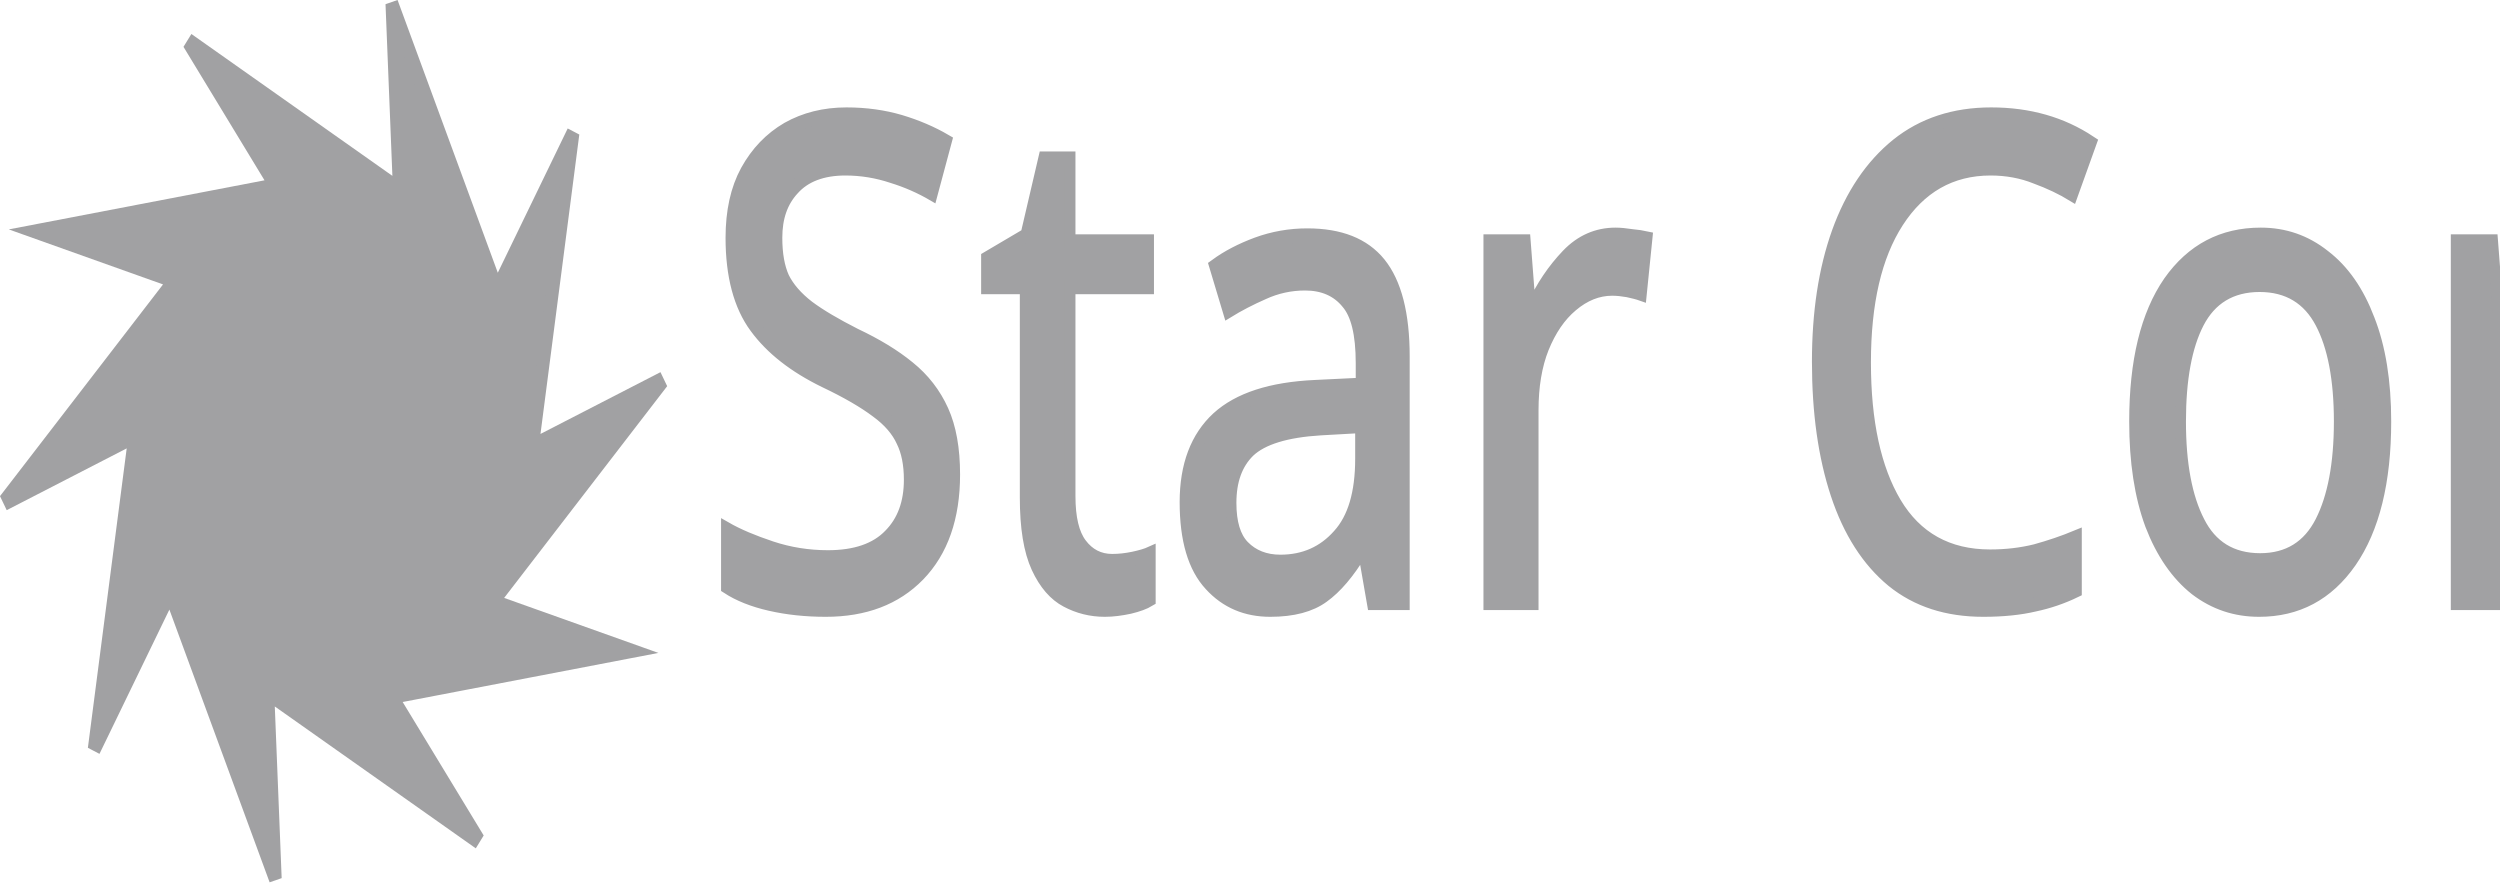
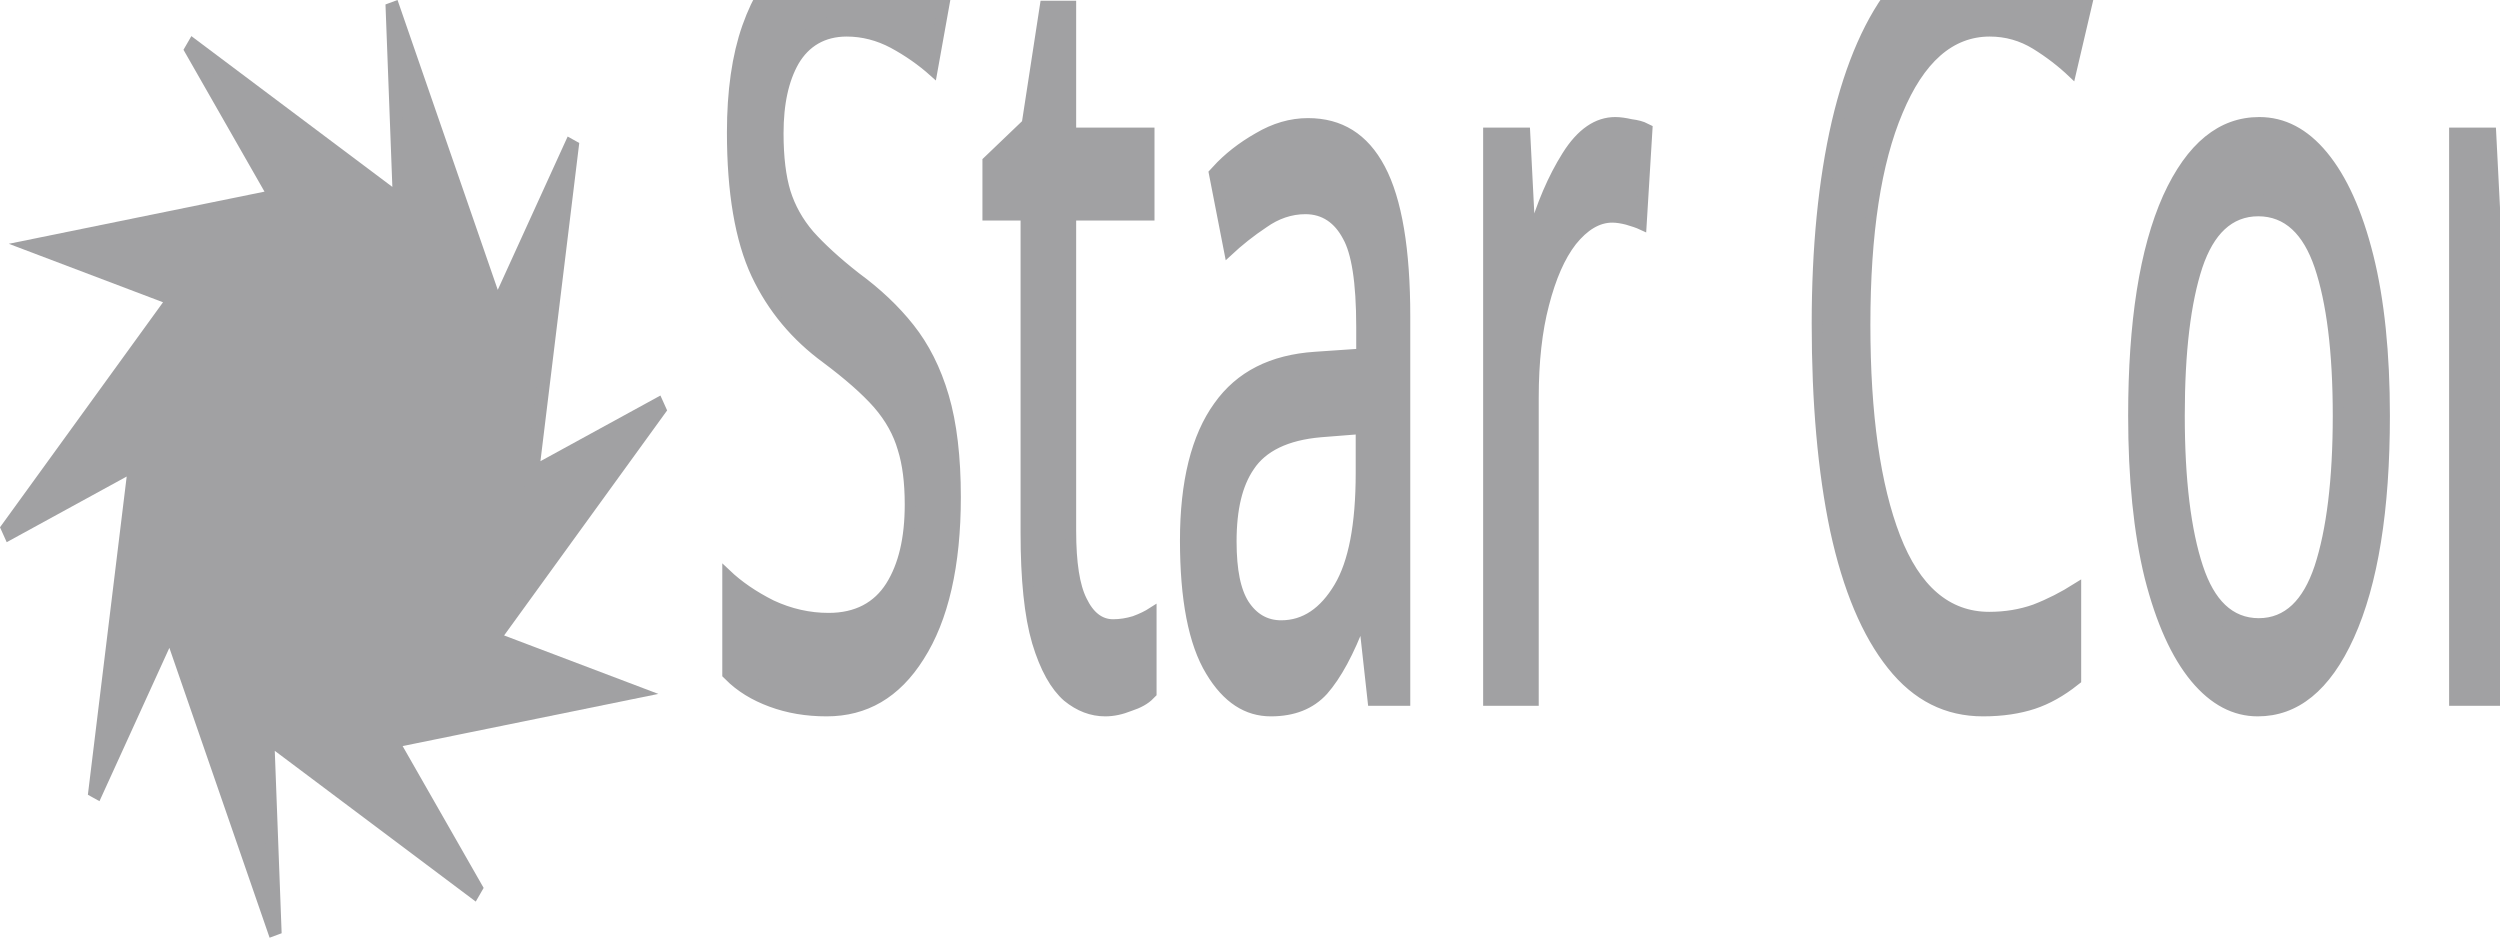
- <svg xmlns="http://www.w3.org/2000/svg" width="51.454mm" height="18.16mm" viewBox="0 0 51.454 18.16" version="1.1" id="svg3375">
+ <svg xmlns="http://www.w3.org/2000/svg" width="52.918mm" height="19.849mm" viewBox="0 0 52.918 19.849" version="1.1" id="svg3375">
  <defs id="defs3372">
    <rect x="418.405" y="160.939" width="252.99" height="112.233" id="rect6254" />
    <rect x="486.765" y="122.384" width="284.994" height="89.483" id="rect6248" />
  </defs>
-   <g id="layer1" transform="translate(-18.76829,-21.10253)">
-     <g id="g6261" transform="matrix(0.7386802,0,0,0.983585,9.464551,3.281773)">
-       <path style="fill:#a1a1a3;fill-opacity:1;stroke:#a1a1a3;stroke-width:2.065" id="path3550" d="M 90.015,120.273 55.733,102.174 56.947,124.863 39.85,90.069 27.496,109.139 34.116,70.941 12.913,79.107 40.72,52.095 18.767,46.239 57.14,40.731 42.822,23.089 77.104,41.188 75.89,18.499 92.987,53.293 105.341,34.224 98.721,72.421 119.924,64.255 92.117,91.267 114.07,97.123 75.697,102.631 Z" transform="matrix(0.1714099,0,0,0.1721075,10.505,15.01264)" />
-       <text xml:space="preserve" style="font-style:normal;font-variant:normal;font-weight:normal;font-stretch:normal;font-size:14.111px;font-family:eurofurence;-inkscape-font-specification:'eurofurence, Normal';font-variant-ligatures:normal;font-variant-caps:normal;font-variant-numeric:normal;font-variant-east-asian:normal;fill:#a1a1a3;fill-opacity:1;stroke:#a1a1a3;stroke-width:0.3;stroke-dasharray:none" x="32.116" y="30.732" id="text6194">
-         <tspan id="tspan6192" style="font-style:normal;font-variant:normal;font-weight:normal;font-stretch:normal;font-size:14.111px;font-family:eurofurence;-inkscape-font-specification:'eurofurence, Normal';font-variant-ligatures:normal;font-variant-caps:normal;font-variant-numeric:normal;font-variant-east-asian:normal;stroke-width:0.3;stroke-dasharray:none" x="32.116" y="30.732">Star Corp</tspan>
-       </text>
-     </g>
+   <g id="layer1" transform="translate(-18.77113,-21.10005)">
+     <path style="fill:#a1a1a3;fill-opacity:1;stroke:#a1a1a3;stroke-width:2.065" id="path3550" d="M 90.015,120.273 55.733,102.174 56.947,124.863 39.85,90.069 27.496,109.139 34.116,70.941 12.913,79.107 40.72,52.095 18.767,46.239 57.14,40.731 42.822,23.089 77.104,41.188 75.89,18.499 92.987,53.293 105.341,34.224 98.721,72.421 119.924,64.255 92.117,91.267 114.07,97.123 75.697,102.631 Z" transform="matrix(0.1302096,0,0,0.1850281,17.18342,17.76139)" />
+     <text xml:space="preserve" style="font-style:normal;font-variant:normal;font-weight:normal;font-stretch:normal;font-size:15.331px;font-family:eurofurence;-inkscape-font-specification:'eurofurence, Normal';font-variant-ligatures:normal;font-variant-caps:normal;font-variant-numeric:normal;font-variant-east-asian:normal;fill:#a1a1a3;fill-opacity:1;stroke:#a1a1a3;stroke-width:0.326;stroke-dasharray:none" x="48.163" y="24.999" id="text6194" transform="scale(0.6982031,1.432248)">
+       <tspan id="tspan6192" style="font-style:normal;font-variant:normal;font-weight:normal;font-stretch:normal;font-size:15.331px;font-family:eurofurence;-inkscape-font-specification:'eurofurence, Normal';font-variant-ligatures:normal;font-variant-caps:normal;font-variant-numeric:normal;font-variant-east-asian:normal;stroke-width:0.326;stroke-dasharray:none" x="48.163" y="24.999">Star Corp</tspan>
+     </text>
    <text xml:space="preserve" transform="scale(0.2645833)" id="text6246" style="font-style:normal;font-variant:normal;font-weight:normal;font-stretch:normal;font-size:85.333px;font-family:eurofurence;-inkscape-font-specification:'eurofurence, Normal';font-variant-ligatures:normal;font-variant-caps:normal;font-variant-numeric:normal;font-variant-east-asian:normal;white-space:pre;shape-inside:url(#rect6248);display:inline;fill:#a1a1a3;fill-opacity:1;stroke:#a1a1a3;stroke-width:7.805" />
    <text xml:space="preserve" transform="scale(0.2645833)" id="text6252" style="font-style:normal;font-variant:normal;font-weight:normal;font-stretch:normal;font-size:53.333px;font-family:eurofurence;-inkscape-font-specification:'eurofurence, Normal';font-variant-ligatures:normal;font-variant-caps:normal;font-variant-numeric:normal;font-variant-east-asian:normal;white-space:pre;shape-inside:url(#rect6254);display:inline;fill:#a1a1a3;fill-opacity:1;stroke:#a1a1a3;stroke-width:7.805" />
  </g>
</svg>
